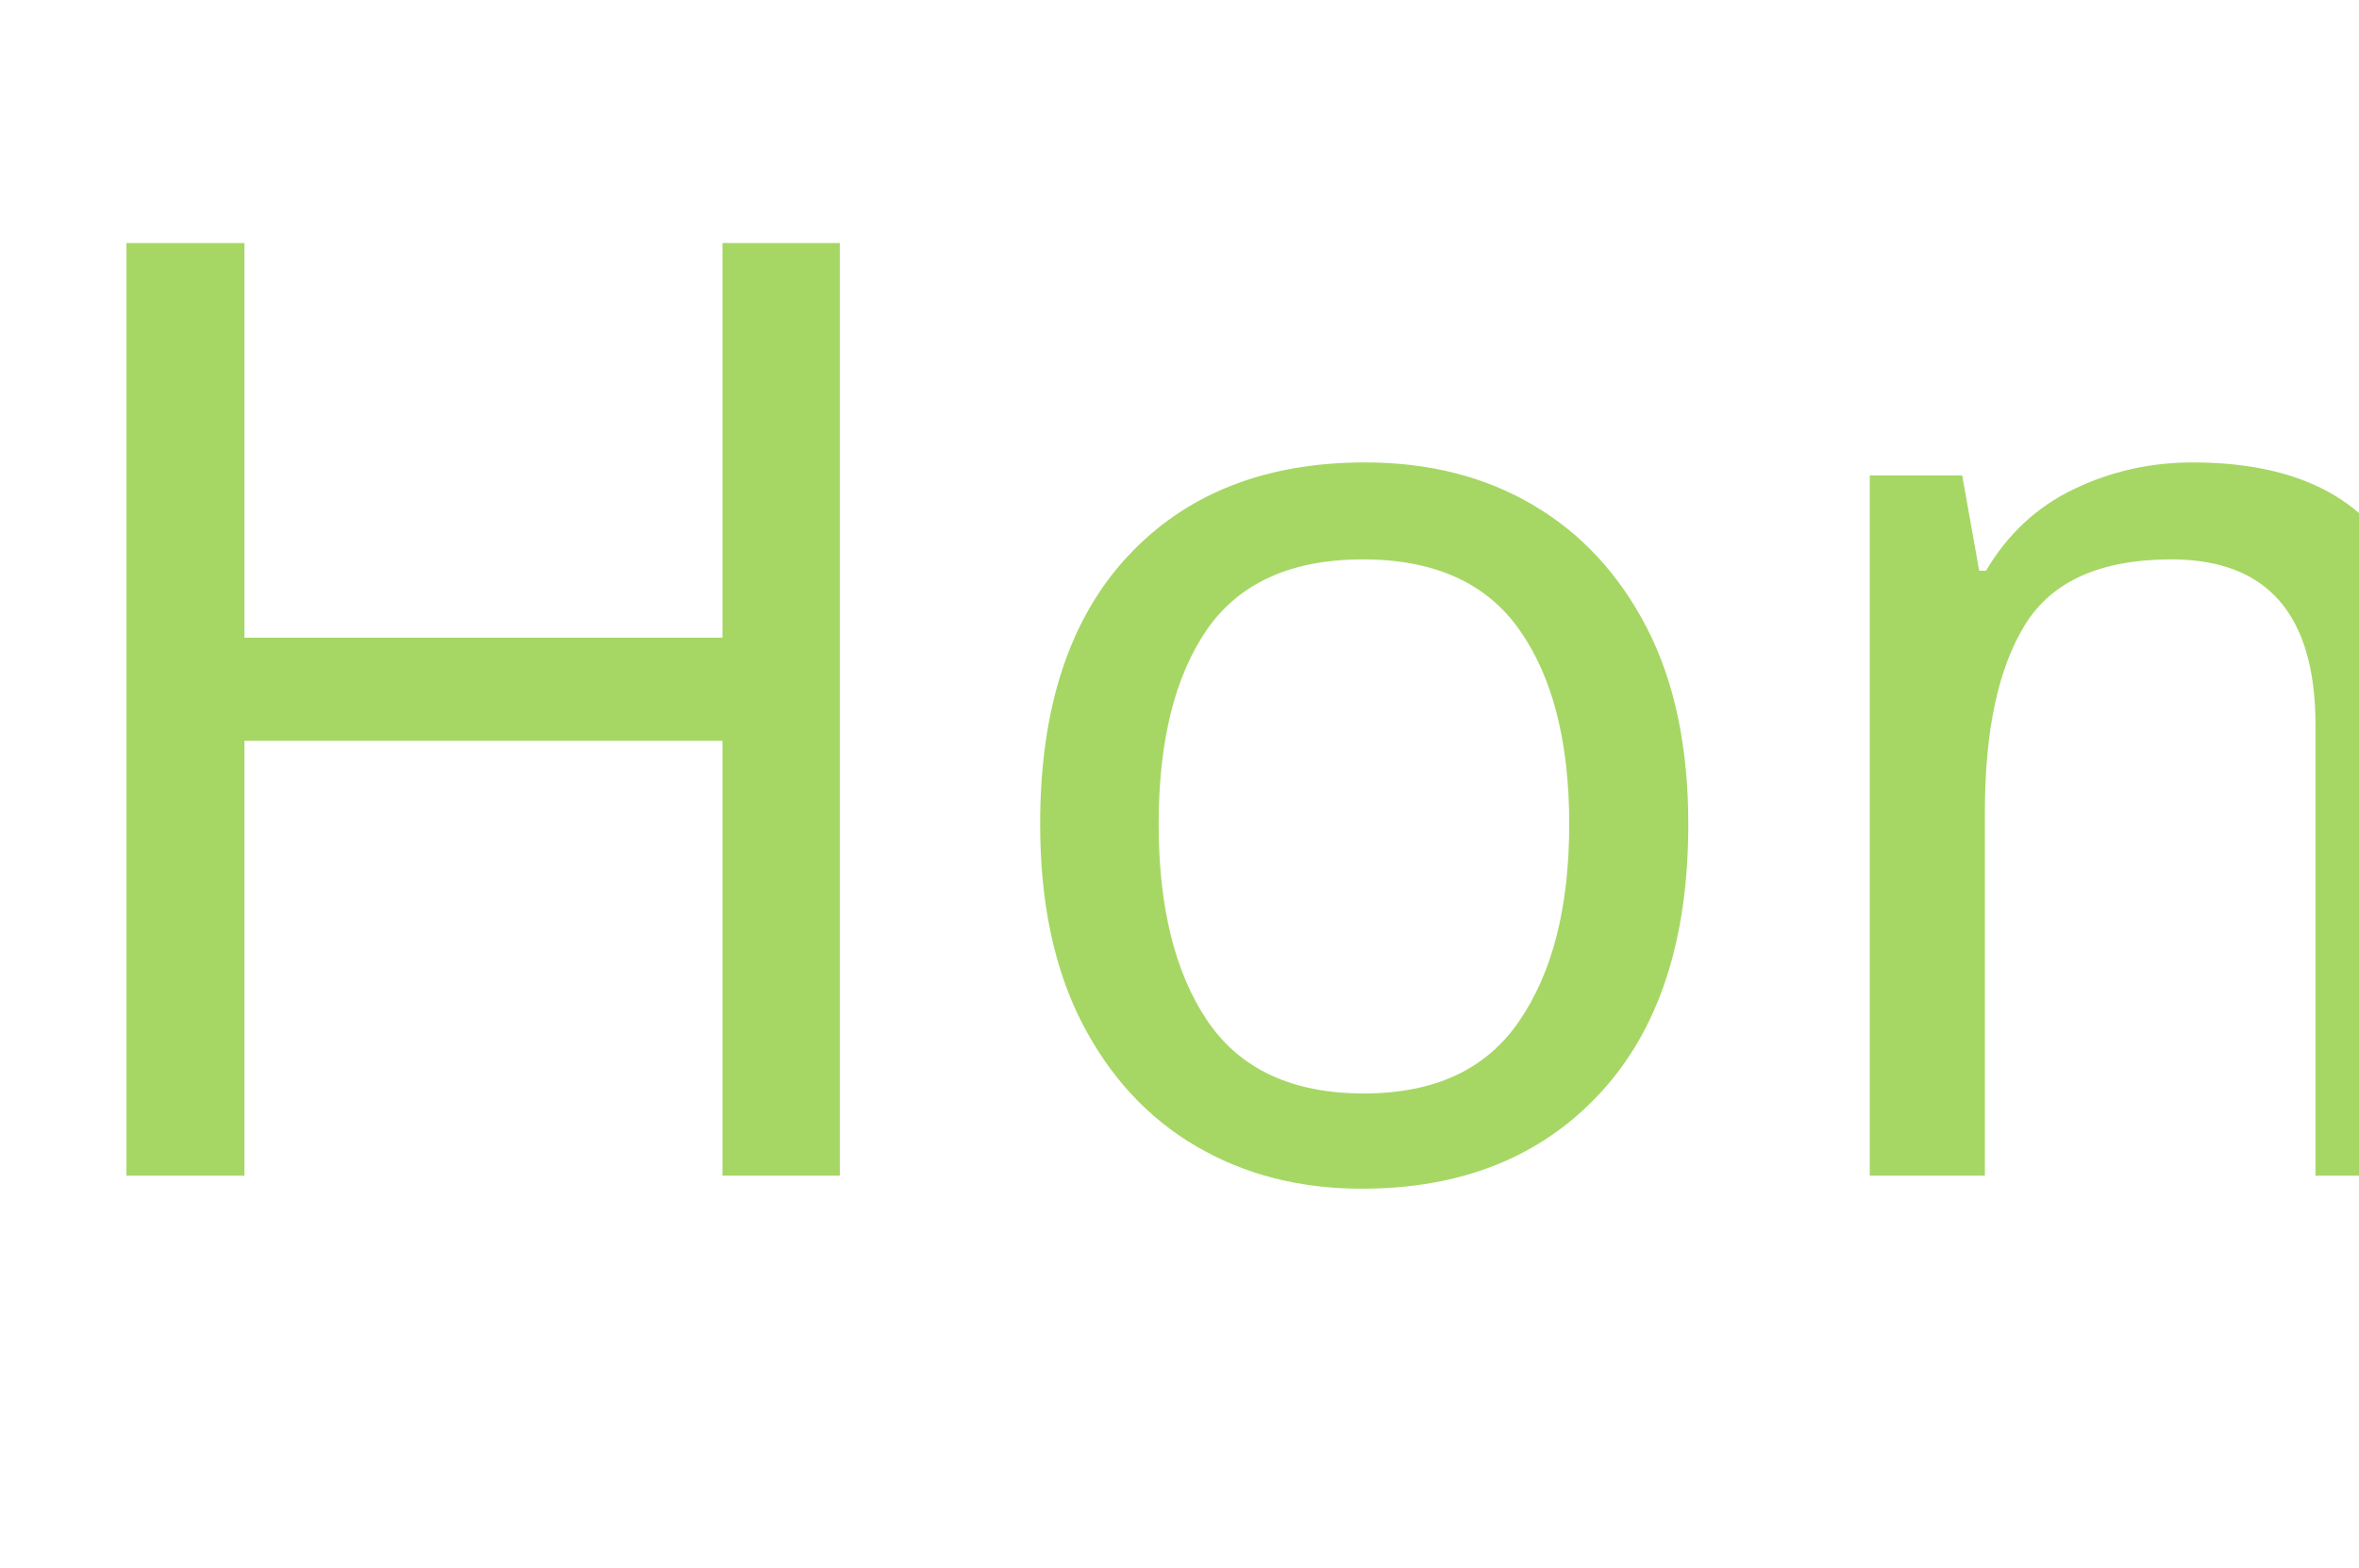
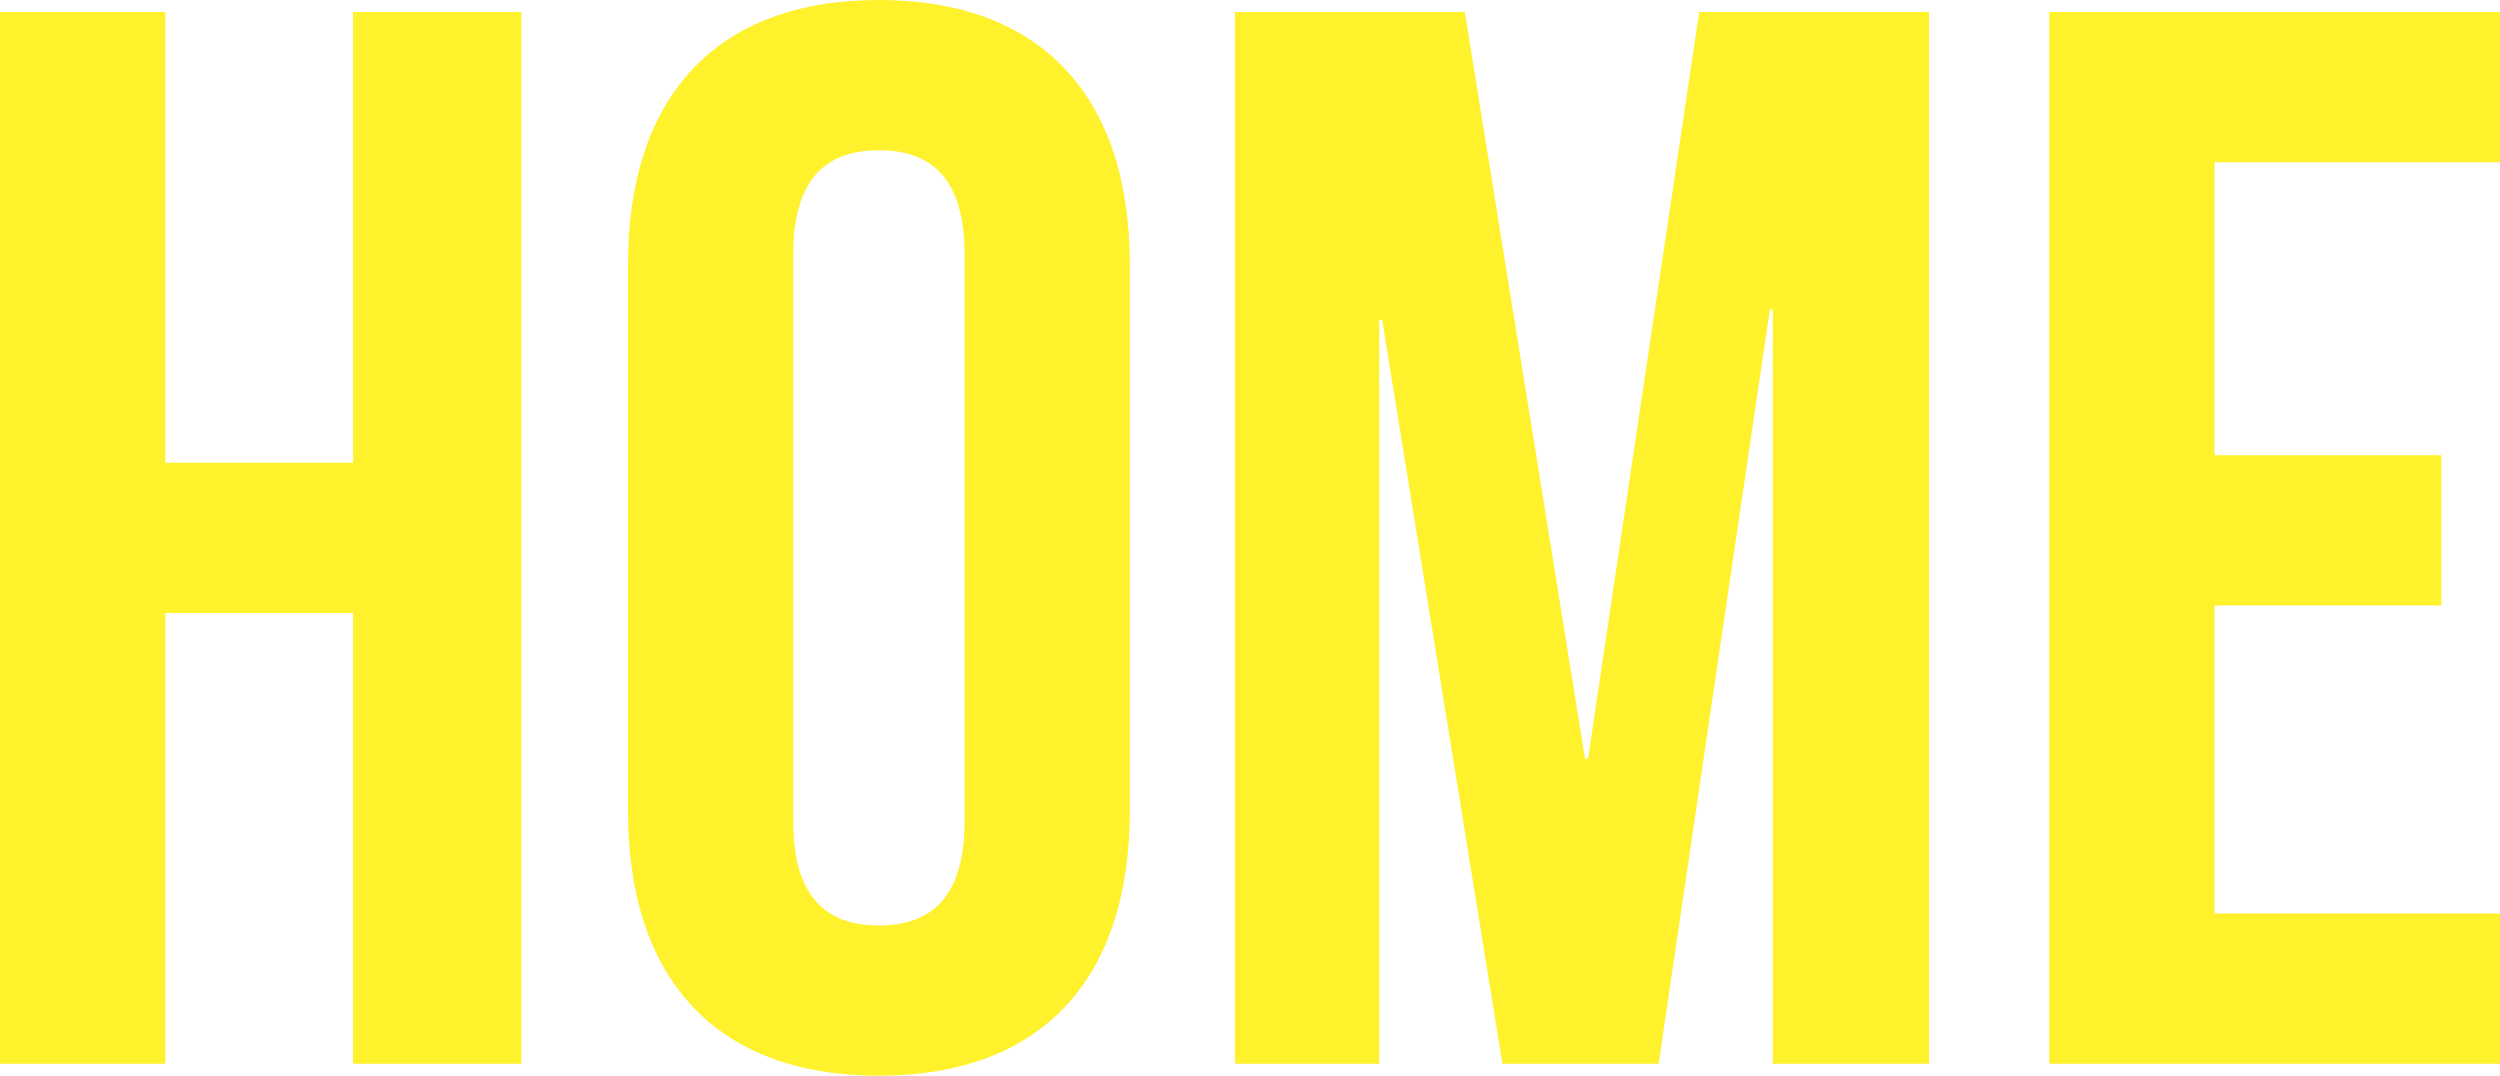
- <svg xmlns="http://www.w3.org/2000/svg" style="isolation:isolate" viewBox="270 163 65 43.2" width="65" height="43.2">
-   <g transform="matrix(1,0,0,1,270,163)">
-     <text transform="matrix(1,0,0,1,0,32.4)" style="font-family:&quot;Bebas Neue&quot;;font-weight:400;font-size:36px;font-style:normal;fill:#a6d764;stroke:none;">Home</text>
-   </g>
+ <svg xmlns="http://www.w3.org/2000/svg" style="isolation:isolate" viewBox="271.44 169.912 59.904 25.776" width="59.904" height="25.776">
+   <path d=" M 275.4 184.6 L 279.9 184.6 L 279.9 195.4 L 283.932 195.4 L 283.932 170.2 L 279.9 170.2 L 279.9 181 L 275.4 181 L 275.4 170.2 L 271.44 170.2 L 271.44 195.4 L 275.4 195.4 L 275.4 184.6 Z  M 290.448 175.996 C 290.448 174.196 291.24 173.512 292.5 173.512 C 293.76 173.512 294.552 174.196 294.552 175.996 L 294.552 189.604 C 294.552 191.404 293.76 192.088 292.5 192.088 C 291.24 192.088 290.448 191.404 290.448 189.604 L 290.448 175.996 Z  M 286.488 189.352 C 286.488 193.384 288.612 195.688 292.5 195.688 C 296.388 195.688 298.512 193.384 298.512 189.352 L 298.512 176.248 C 298.512 172.216 296.388 169.912 292.5 169.912 C 288.612 169.912 286.488 172.216 286.488 176.248 L 286.488 189.352 Z  M 306.54 170.2 L 301.032 170.2 L 301.032 195.4 L 304.488 195.4 L 304.488 177.58 L 304.56 177.58 L 307.44 195.4 L 311.184 195.4 L 313.848 177.328 L 313.92 177.328 L 313.92 195.4 L 317.664 195.4 L 317.664 170.2 L 312.156 170.2 L 309.492 188.092 L 309.42 188.092 L 306.54 170.2 Z  M 324.504 173.8 L 331.344 173.8 L 331.344 170.2 L 320.544 170.2 L 320.544 195.4 L 331.344 195.4 L 331.344 191.8 L 324.504 191.8 L 324.504 184.42 L 329.94 184.42 L 329.94 180.82 L 324.504 180.82 L 324.504 173.8 Z " fill-rule="evenodd" fill="rgb(255,241,44)" />
</svg>
